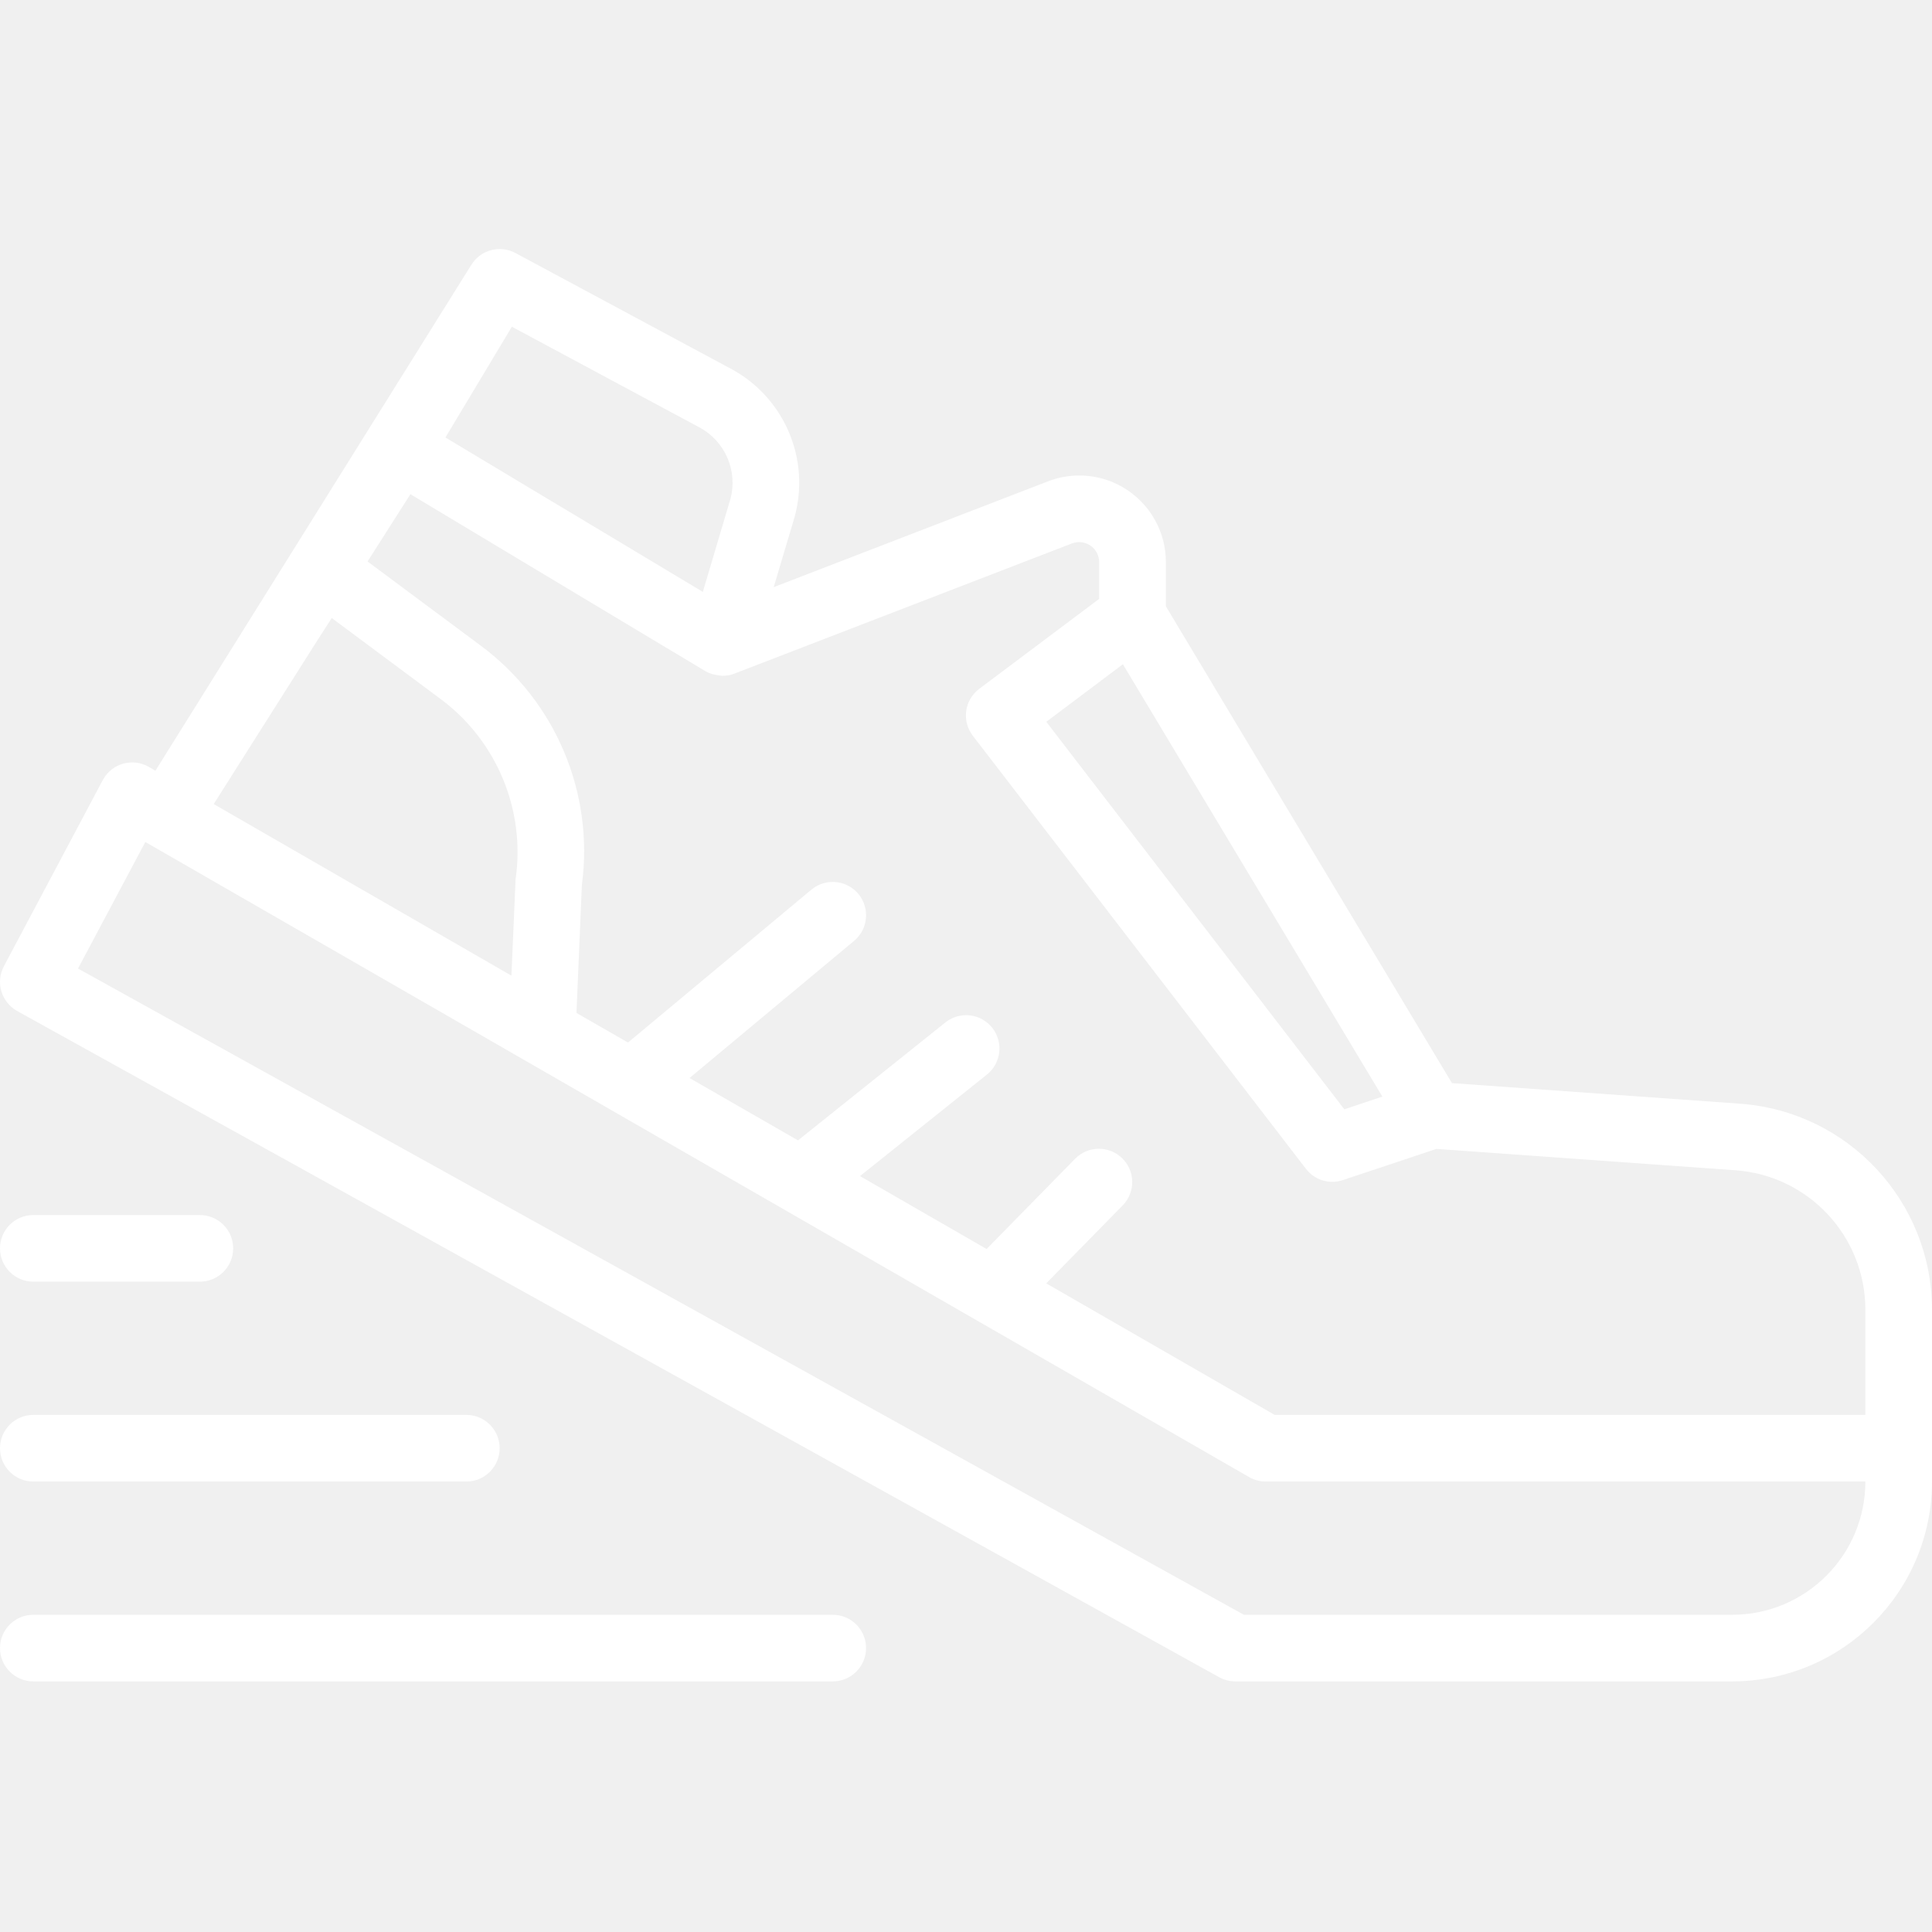
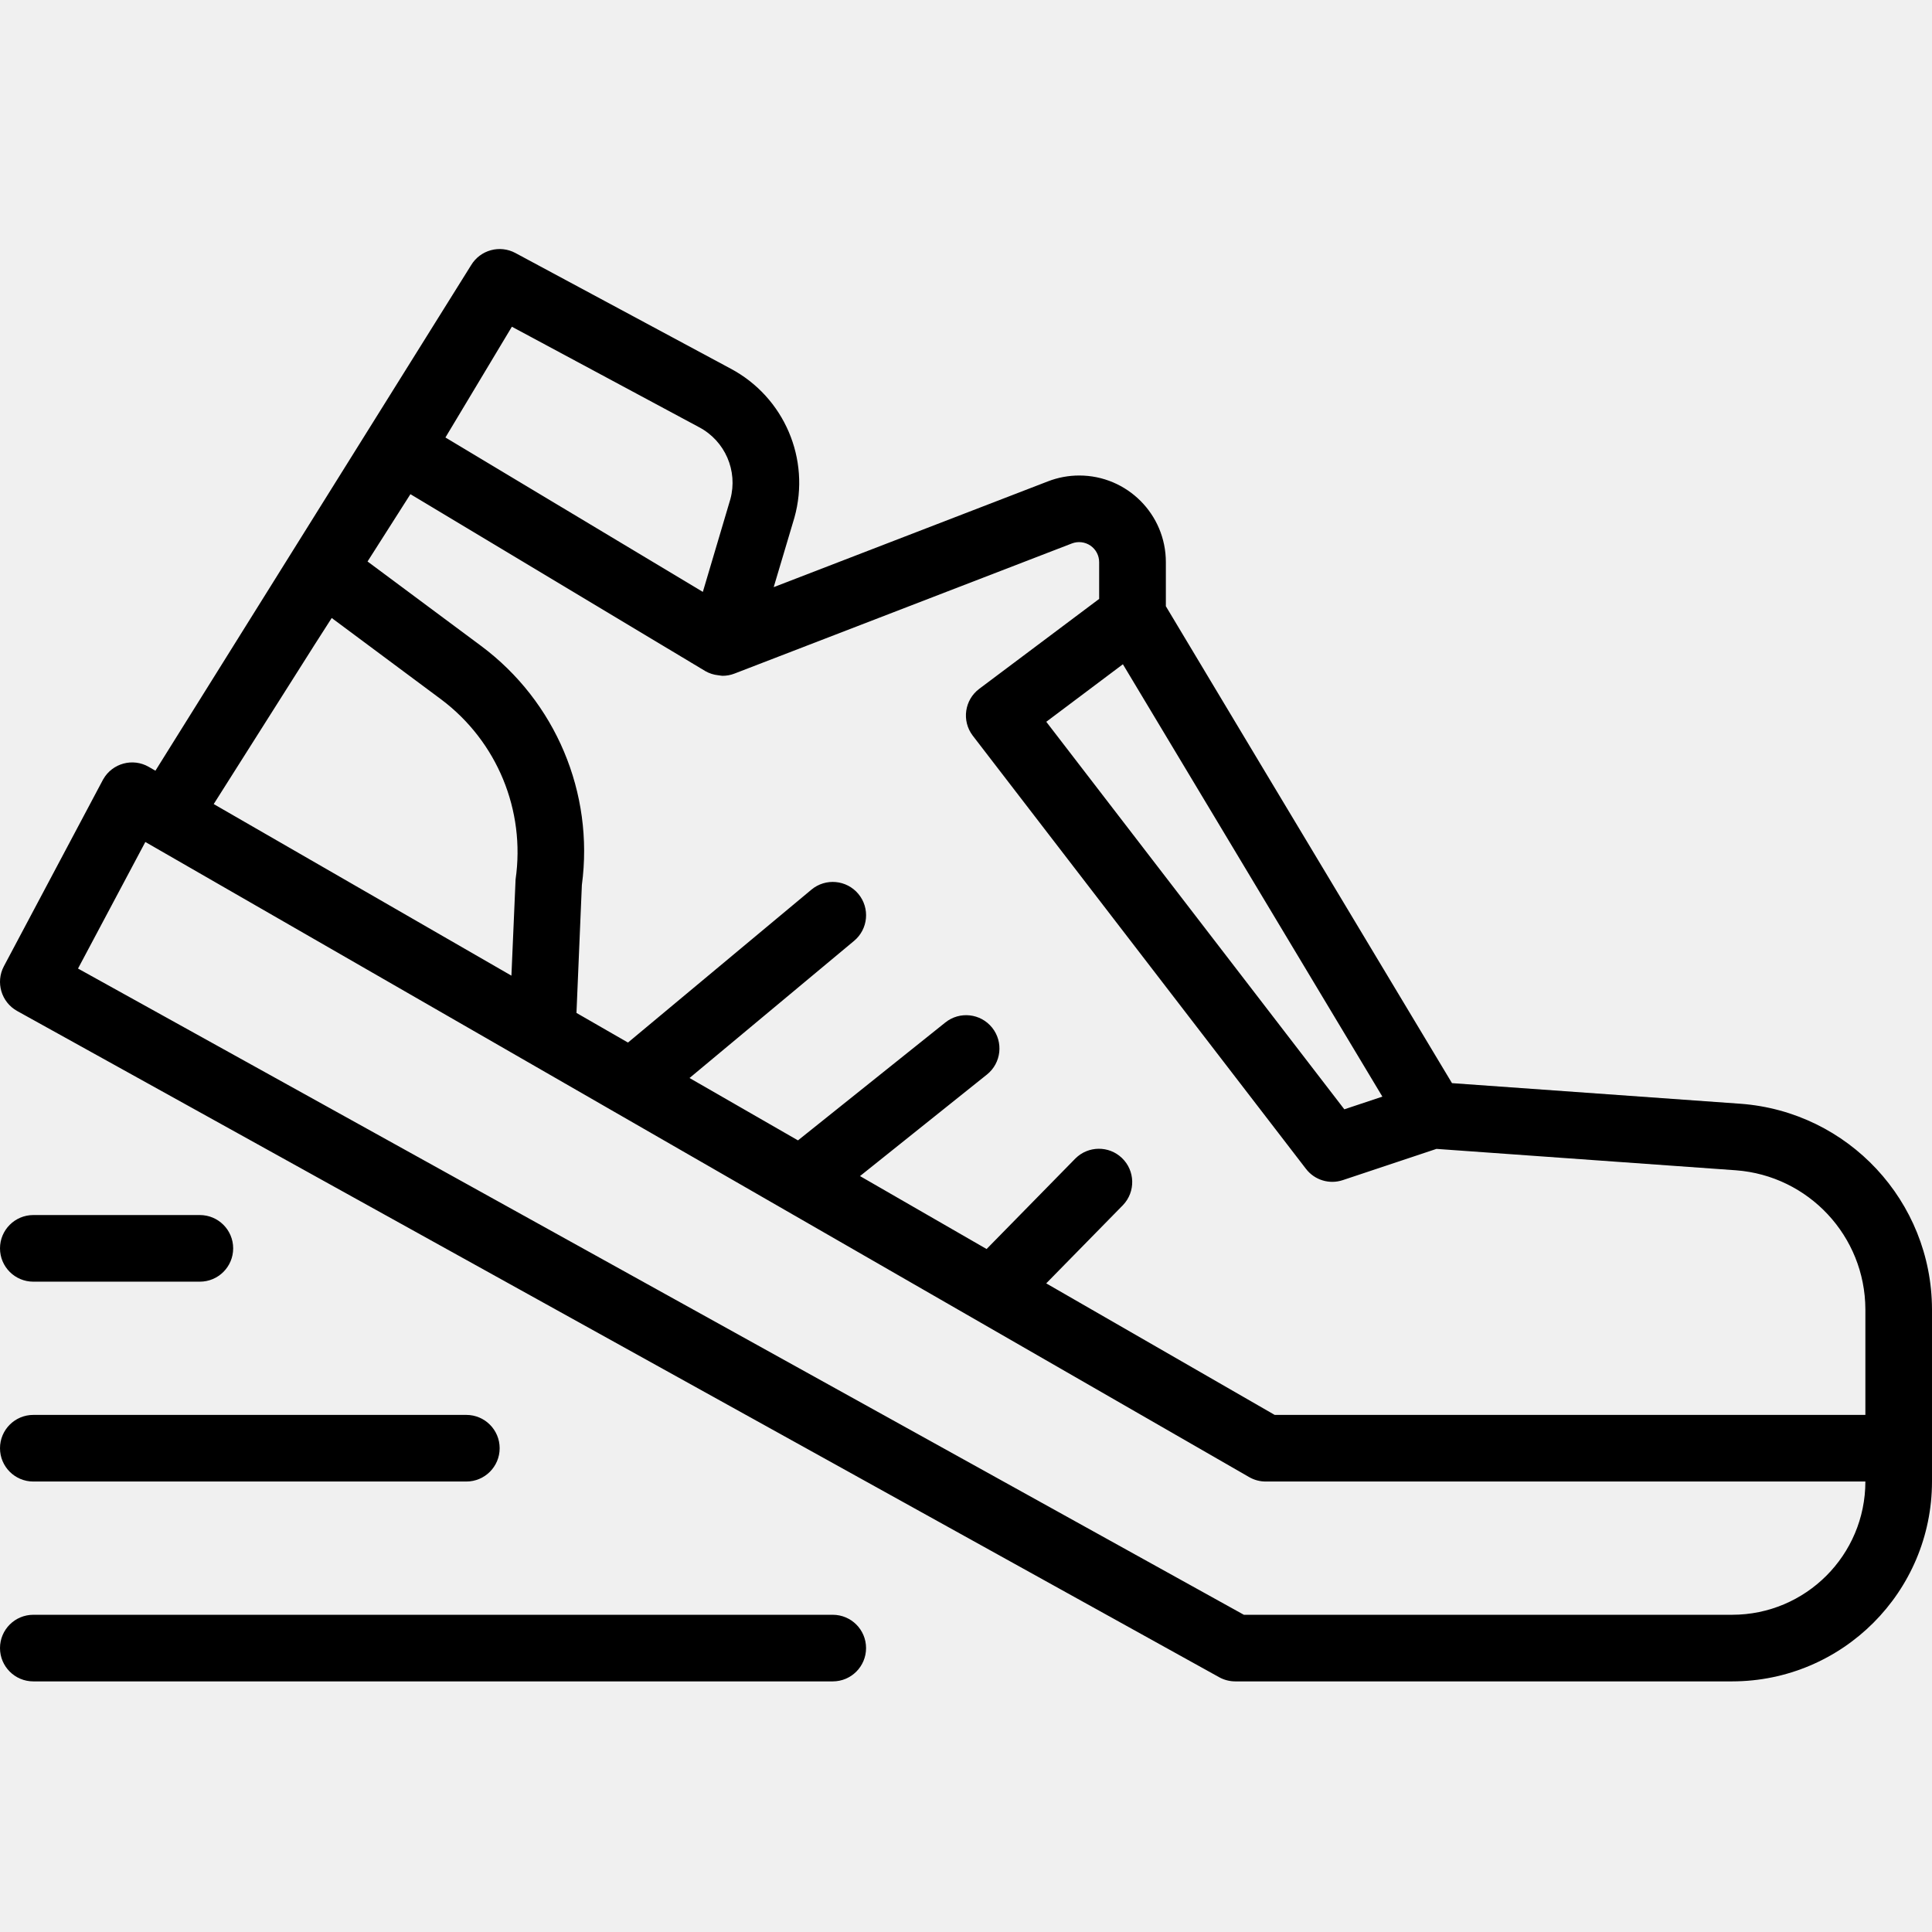
- <svg xmlns="http://www.w3.org/2000/svg" height="512pt" viewBox="0 -66 512 512" width="512pt">
-   <path d="m461.285 226.508-76.492-5.465-50.555-84.215-25.273-42.168v-11.68c.008-12.676-10.262-22.957-22.938-22.965-2.84-.004-5.656.523-8.301 1.547l-72.688 28.039 5.492-18.434c4.336-15.496-2.699-31.922-16.906-39.477l-57.035-30.641c-4.148-2.227-9.316-.805-11.742 3.23l-83.66 133.969-1.766-1.023c-4.227-2.43-9.621-.969-12.047 3.258-.055.09-.102.18-.152.273l-26.191 49.309c-2.258 4.258-.684 9.535 3.531 11.867l318.535 176.551c1.309.723 2.777 1.102 4.273 1.102h131.664c29.238-.027 52.938-23.723 52.965-52.965v-45.656c-.094-28.609-22.184-52.328-50.715-54.457zm-94.941-1.891-10.082 3.363-78.988-102.699 20.305-15.246zm-230.691-204.031 49.621 26.633c6.879 3.637 10.316 11.551 8.281 19.059l-7.293 24.578-50.672-30.387-17.547-10.531zm-52.266 84.25 4.52-7.062 29.043 21.602c14.781 11.098 22.328 29.375 19.684 47.672l-1.102 25.512-78.895-45.473zm375.648 257.098h-129.395l-308.965-171.258 17.84-33.543 292.52 168.312c1.344.773 2.863 1.18 4.414 1.176h158.895c0 19.5-15.809 35.312-35.309 35.312zm35.309-52.969h-156.539l-60.547-34.859 20.355-20.754c3.363-3.527 3.23-9.117-.301-12.48-3.457-3.297-8.91-3.242-12.305.121l-23.551 24.012-33.547-19.332 33.645-26.914c3.805-3.047 4.422-8.605 1.375-12.414-3.047-3.805-8.605-4.422-12.41-1.375l-39.047 31.242-28.742-16.527 43.609-36.344c3.75-3.121 4.258-8.688 1.141-12.438-3.121-3.75-8.691-4.258-12.441-1.141l-48.621 40.527-13.648-7.855 1.43-33.887c3.27-24.414-6.961-48.68-26.719-63.383l-30.078-22.363 11.363-17.84 78.141 46.883c1.051.605 2.215.98 3.418 1.105.211 0 .395.07.609.086.211.02.344.062.512.062 1.09.004 2.176-.195 3.195-.59l89.422-34.488c1.637-.625 3.469-.41 4.918.574 1.453.996 2.316 2.648 2.305 4.414v9.711l-31.781 23.832c-3.898 2.93-4.684 8.465-1.754 12.359.02.027.039.055.059.078l88.277 114.762c2.281 2.988 6.215 4.191 9.781 2.992l24.812-8.273 79.328 5.668c19.305 1.43 34.262 17.469 34.336 36.828zm0 0" fill="#fff" />
-   <path d="m52.965 256h-44.137c-4.875 0-8.828 3.953-8.828 8.828s3.953 8.828 8.828 8.828h44.137c4.875 0 8.828-3.953 8.828-8.828s-3.953-8.828-8.828-8.828zm0 0" fill="#fff" />
-   <path d="m0 317.793c0 4.875 3.953 8.828 8.828 8.828h114.758c4.875 0 8.828-3.953 8.828-8.828s-3.953-8.828-8.828-8.828h-114.758c-4.875 0-8.828 3.953-8.828 8.828zm0 0" fill="#fff" />
-   <path d="m220.691 361.934h-211.863c-4.875 0-8.828 3.949-8.828 8.824s3.953 8.828 8.828 8.828h211.863c4.875 0 8.824-3.953 8.824-8.828s-3.949-8.824-8.824-8.824zm0 0" fill="#fff" />
+ <svg xmlns="http://www.w3.org/2000/svg" version="1.1" id="exercise-img" x="0px" y="0px" viewBox="0 -66 512 512" style="enable-background:new 0 0 512 512; height:512; width:512;" xml:space="preserve">
+   <path d="m461.285 226.508-76.492-5.465-50.555-84.215-25.273-42.168v-11.68c.008-12.676-10.262-22.957-22.938-22.965-2.84-.004-5.656.523-8.301 1.547l-72.688 28.039 5.492-18.434c4.336-15.496-2.699-31.922-16.906-39.477l-57.035-30.641c-4.148-2.227-9.316-.805-11.742 3.23l-83.66 133.969-1.766-1.023c-4.227-2.43-9.621-.969-12.047 3.258-.055.09-.102.18-.152.273l-26.191 49.309c-2.258 4.258-.684 9.535 3.531 11.867l318.535 176.551c1.309.723 2.777 1.102 4.273 1.102h131.664c29.238-.027 52.938-23.723 52.965-52.965v-45.656c-.094-28.609-22.184-52.328-50.715-54.457zm-94.941-1.891-10.082 3.363-78.988-102.699 20.305-15.246zm-230.691-204.031 49.621 26.633c6.879 3.637 10.316 11.551 8.281 19.059l-7.293 24.578-50.672-30.387-17.547-10.531zm-52.266 84.25 4.52-7.062 29.043 21.602c14.781 11.098 22.328 29.375 19.684 47.672l-1.102 25.512-78.895-45.473zm375.648 257.098h-129.395l-308.965-171.258 17.84-33.543 292.52 168.312c1.344.773 2.863 1.18 4.414 1.176h158.895c0 19.5-15.809 35.312-35.309 35.312zm35.309-52.969h-156.539l-60.547-34.859 20.355-20.754c3.363-3.527 3.23-9.117-.301-12.48-3.457-3.297-8.91-3.242-12.305.121l-23.551 24.012-33.547-19.332 33.645-26.914c3.805-3.047 4.422-8.605 1.375-12.414-3.047-3.805-8.605-4.422-12.41-1.375l-39.047 31.242-28.742-16.527 43.609-36.344c3.75-3.121 4.258-8.688 1.141-12.438-3.121-3.75-8.691-4.258-12.441-1.141l-48.621 40.527-13.648-7.855 1.43-33.887c3.27-24.414-6.961-48.68-26.719-63.383l-30.078-22.363 11.363-17.84 78.141 46.883c1.051.605 2.215.98 3.418 1.105.211 0 .395.07.609.086.211.02.344.062.512.062 1.09.004 2.176-.195 3.195-.59l89.422-34.488c1.637-.625 3.469-.41 4.918.574 1.453.996 2.316 2.648 2.305 4.414v9.711l-31.781 23.832c-3.898 2.93-4.684 8.465-1.754 12.359.02.027.039.055.059.078l88.277 114.762c2.281 2.988 6.215 4.191 9.781 2.992l24.812-8.273 79.328 5.668c19.305 1.43 34.262 17.469 34.336 36.828zm0 0" fill="currentColor" />
+   <path d="m52.965 256h-44.137c-4.875 0-8.828 3.953-8.828 8.828s3.953 8.828 8.828 8.828h44.137c4.875 0 8.828-3.953 8.828-8.828s-3.953-8.828-8.828-8.828zm0 0" fill="currentColor" />
+   <path d="m0 317.793c0 4.875 3.953 8.828 8.828 8.828h114.758c4.875 0 8.828-3.953 8.828-8.828s-3.953-8.828-8.828-8.828h-114.758c-4.875 0-8.828 3.953-8.828 8.828zm0 0" fill="currentColor" />
+   <path d="m220.691 361.934h-211.863c-4.875 0-8.828 3.949-8.828 8.824s3.953 8.828 8.828 8.828h211.863c4.875 0 8.824-3.953 8.824-8.828s-3.949-8.824-8.824-8.824zm0 0" fill="currentColor" />
</svg>
